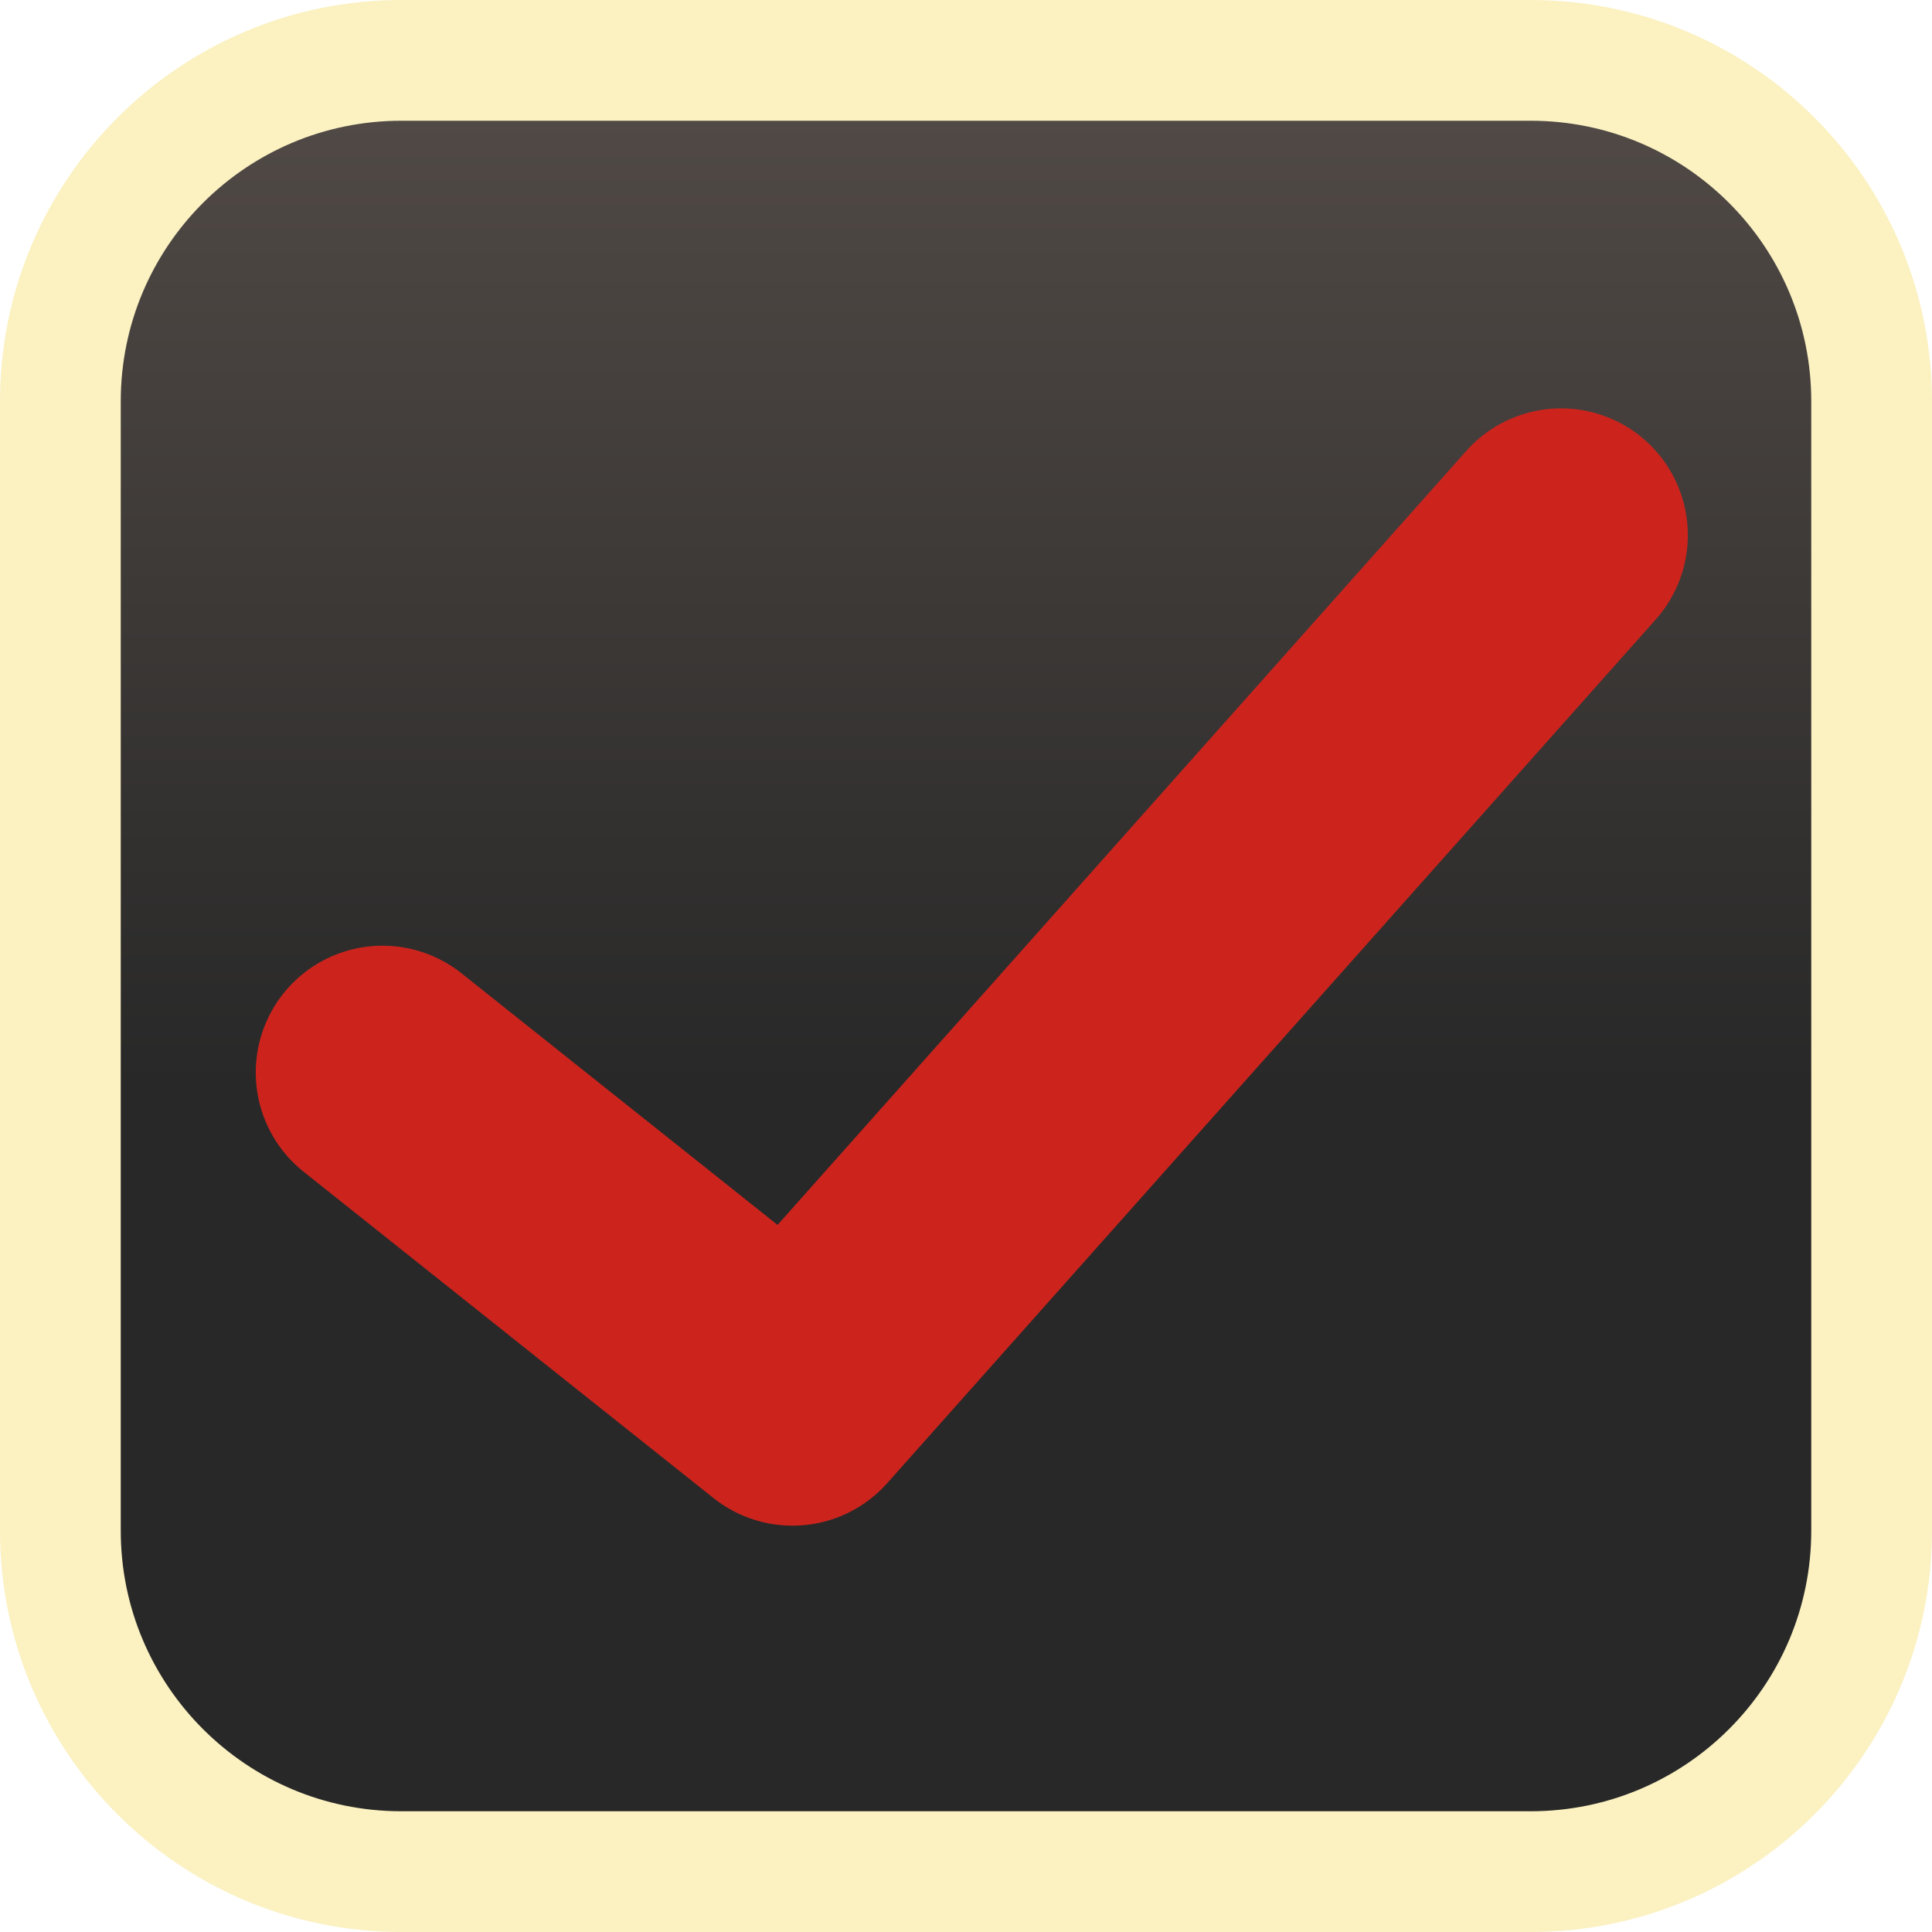
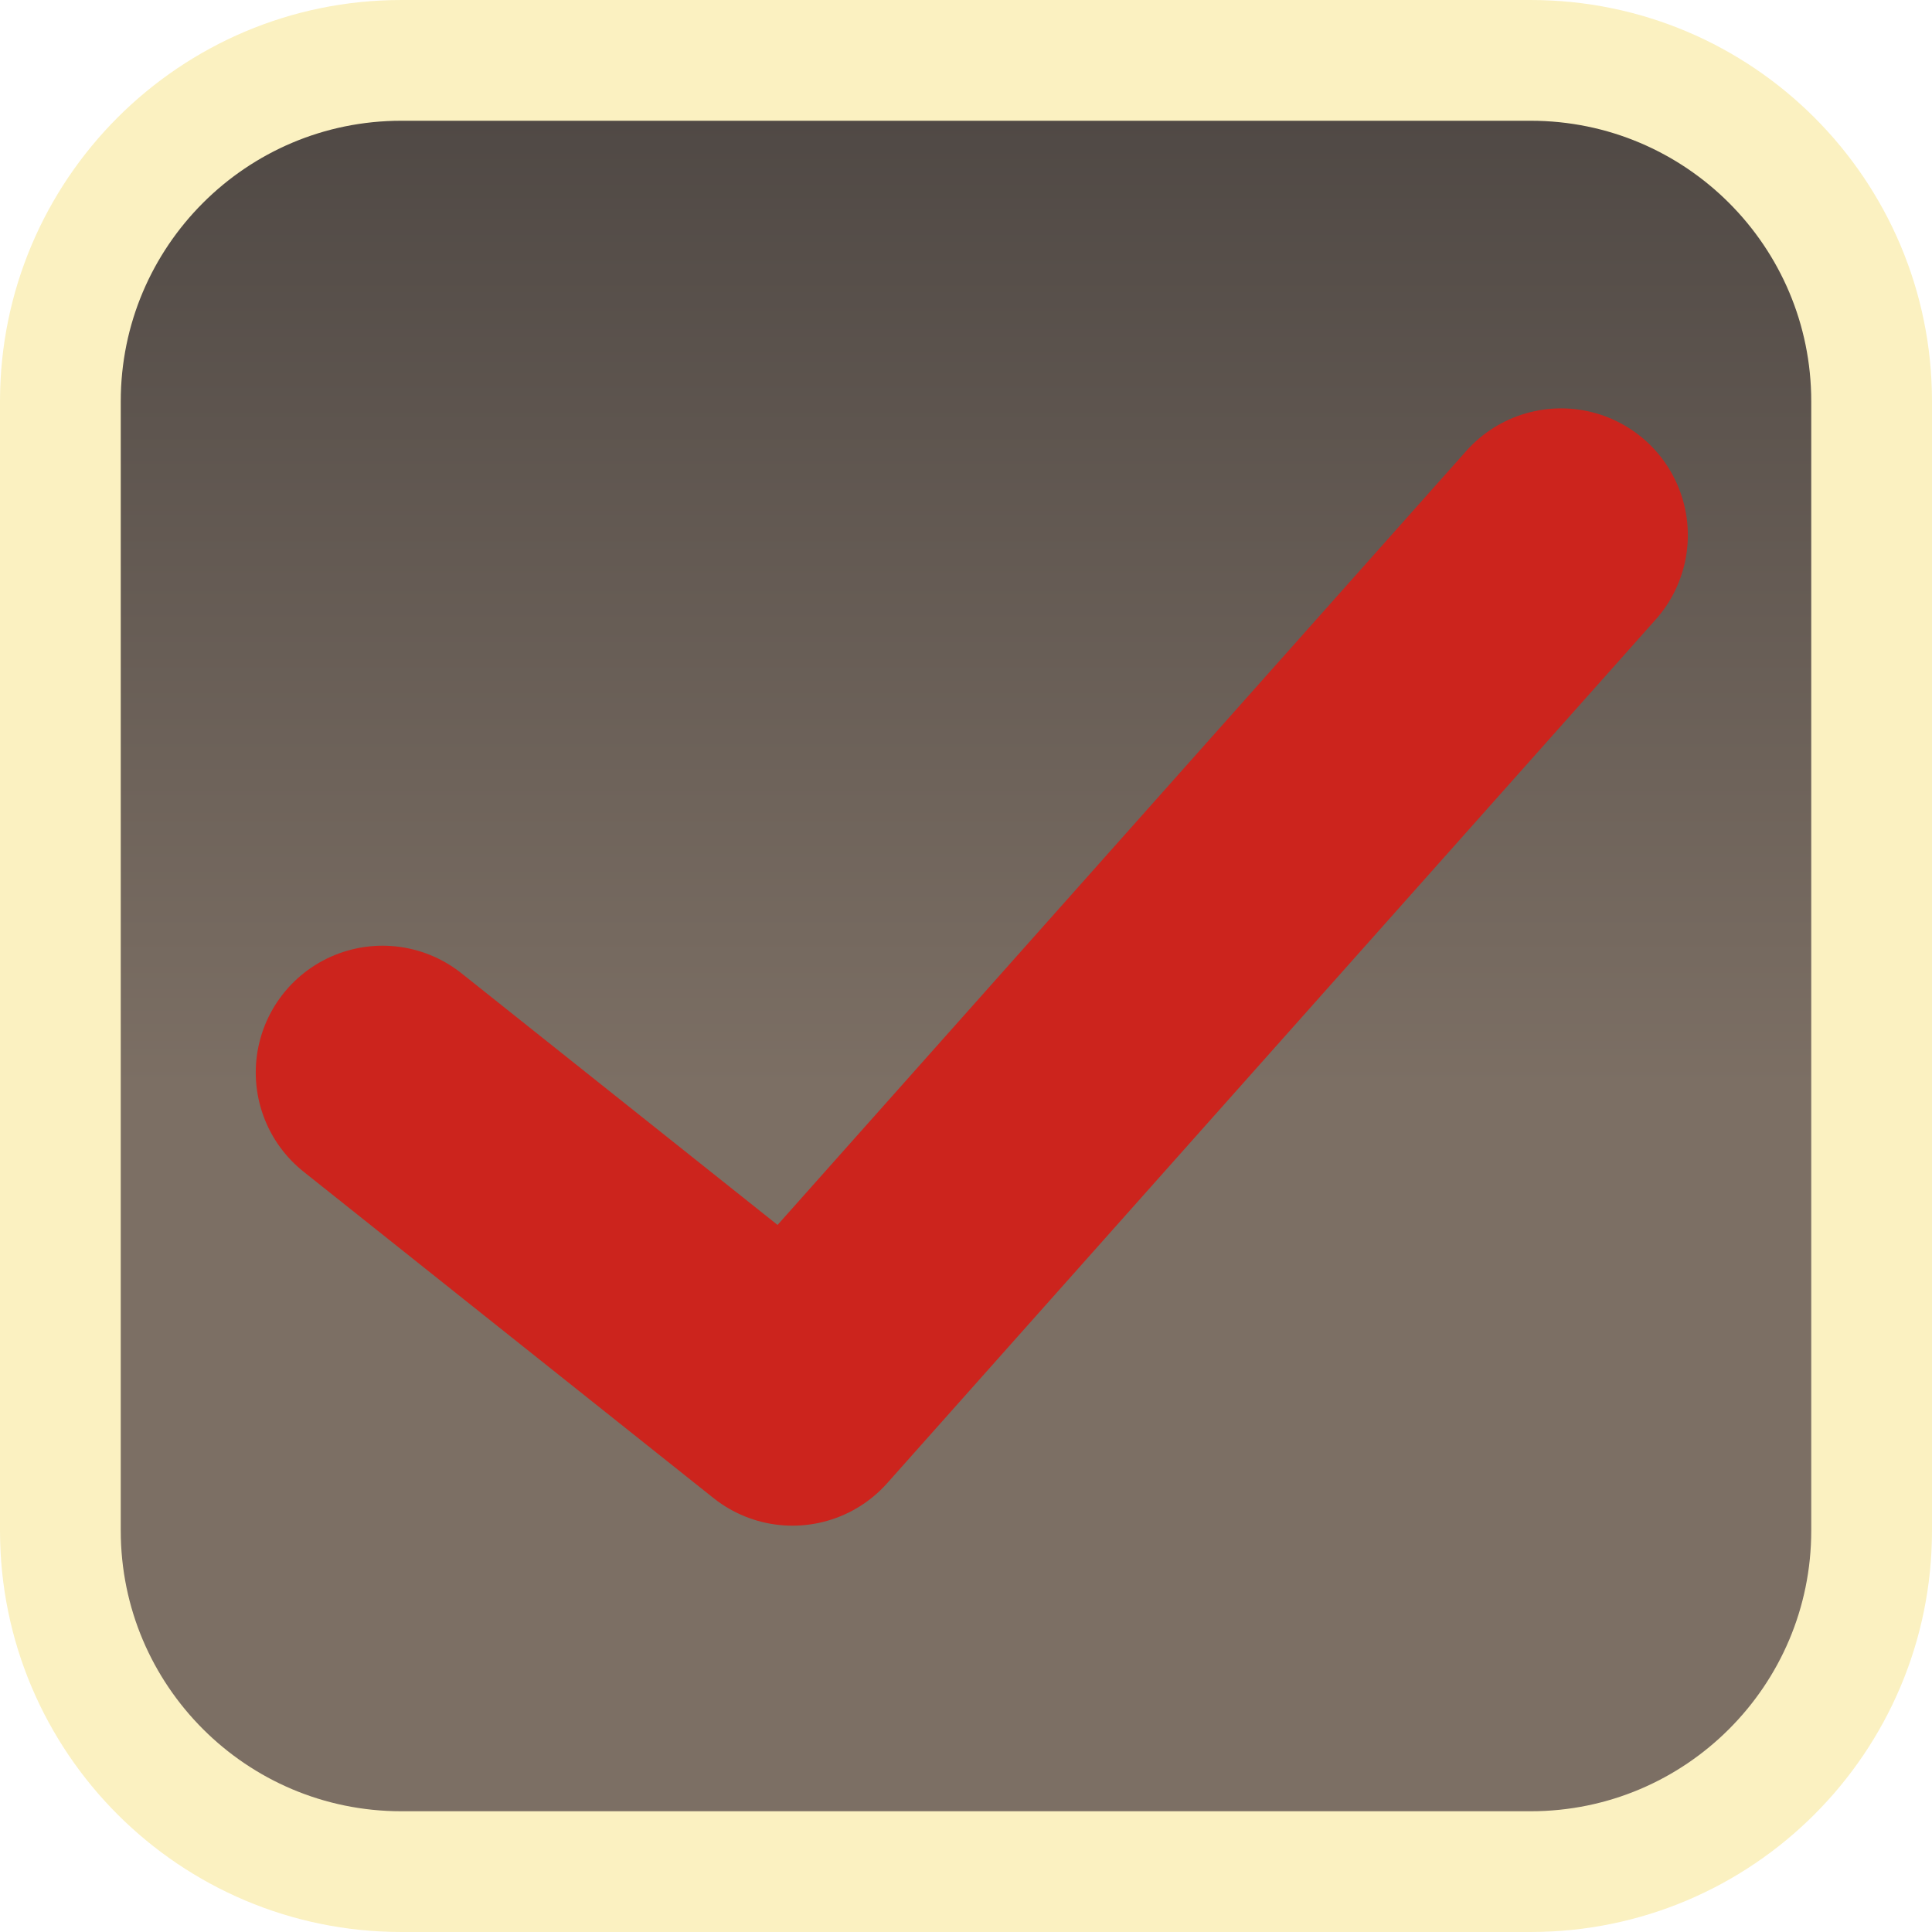
<svg xmlns="http://www.w3.org/2000/svg" xmlns:xlink="http://www.w3.org/1999/xlink" width="16" height="16" viewBox="0 0 16 16" id="svg2" version="1.1">
  <defs id="defs4">
    <linearGradient id="linearGradient4140">
      <stop style="stop-color:#504945;stop-opacity:1" offset="0" id="stop4142" />
-       <stop style="stop-color:#282828;stop-opacity:1" offset="1" id="stop4144" />
+       <stop style="stop-color:#7c6f64;stop-opacity:1" offset="1" id="stop4144" />
    </linearGradient>
    <linearGradient xlink:href="#linearGradient4140" id="linearGradient4146" x1="8" y1="1037.362" x2="8" y2="1045.362" gradientUnits="userSpaceOnUse" />
  </defs>
  <g id="layer1" transform="translate(0,-1036.362)">
    <rect style="fill:url(#linearGradient4146);fill-rule:evenodd;stroke:#fbf1c1;stroke-width:1;stroke-linecap:butt;stroke-linejoin:miter;stroke-miterlimit:4;stroke-dasharray:none;stroke-opacity:1;fill-opacity:1" id="rect3338" width="15" height="15" x="0.5" y="1036.862" rx="2.824" ry="2.824" />
    <path style="fill:none;fill-rule:evenodd;stroke:#cc241d;stroke-width:2.1;stroke-linecap:round;stroke-linejoin:round;stroke-miterlimit:4;stroke-dasharray:none;stroke-opacity:1" d="m 3.168,1045.244 3.395,2.703 6.365,-7.153" id="path4148" />
  </g>
</svg>
